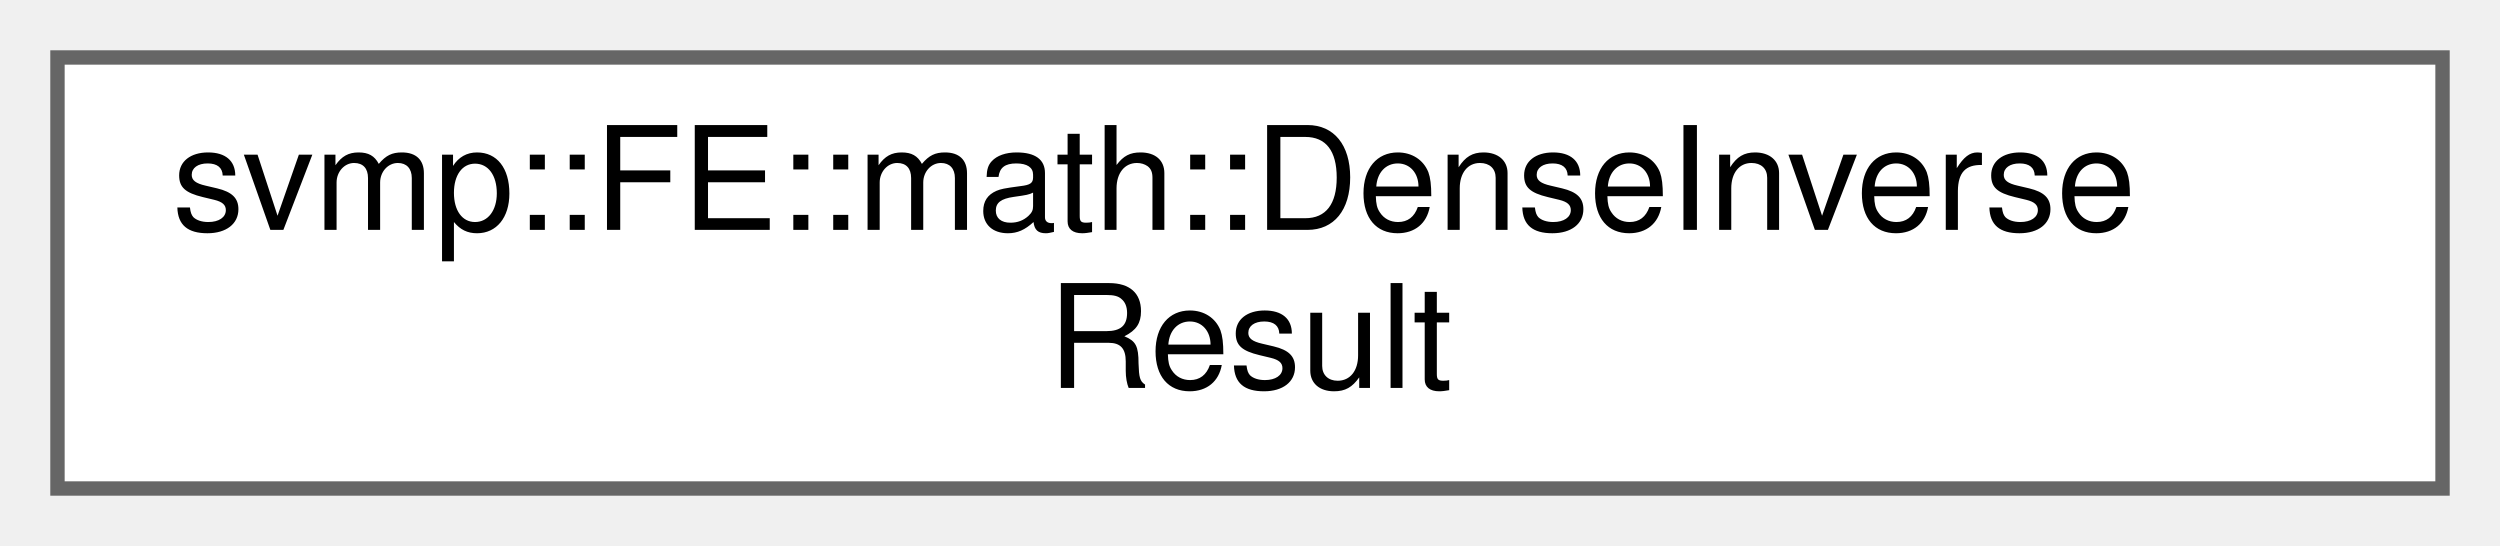
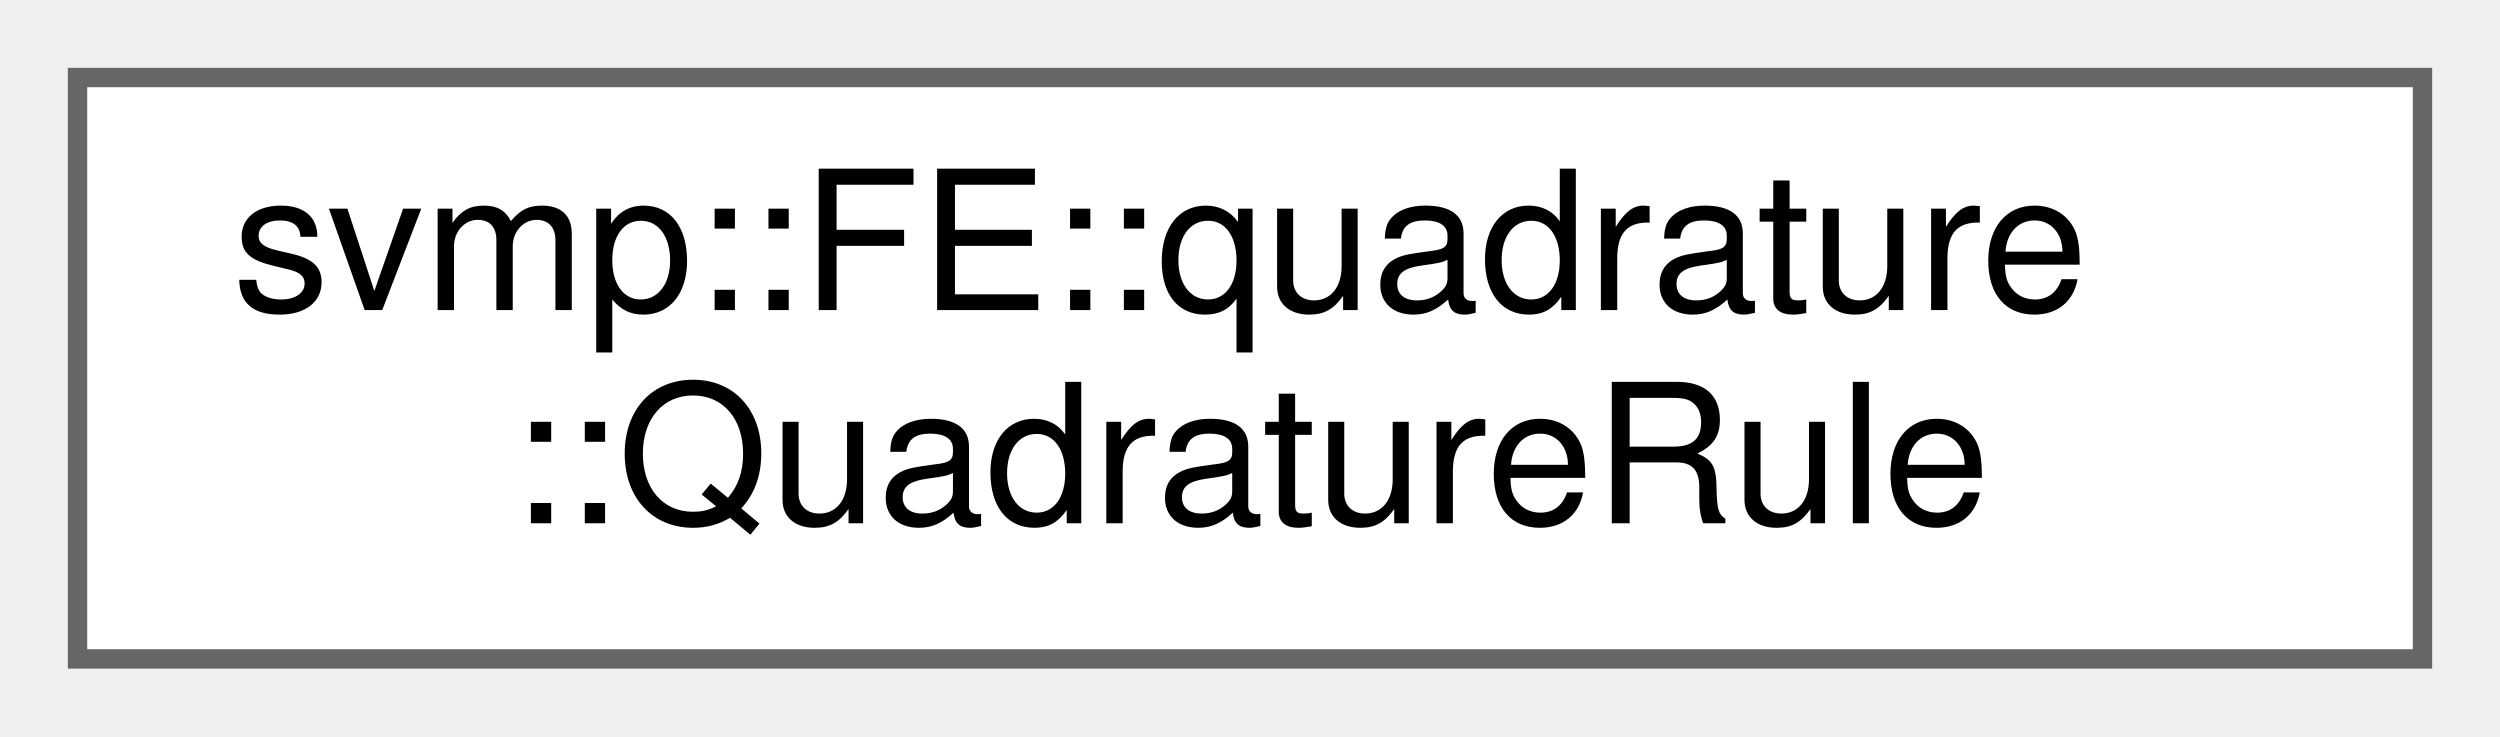
- <svg xmlns="http://www.w3.org/2000/svg" xmlns:xlink="http://www.w3.org/1999/xlink" width="174pt" height="38pt" viewBox="0.00 0.00 174.00 38.00">
+ <svg xmlns="http://www.w3.org/2000/svg" xmlns:xlink="http://www.w3.org/1999/xlink" width="129pt" height="38pt" viewBox="0.00 0.00 129.00 38.00">
  <g id="graph0" class="graph" transform="scale(1 1) rotate(0) translate(4 34)">
    <g id="Node000000" class="node">
      <g id="a_Node000000">
-         <a xlink:href="structsvmp_1_1_f_e_1_1math_1_1_dense_inverse_result.html" target="_top" xlink:title="A dense inverse together with its diagnostics.">
-           <polygon fill="white" stroke="#666666" points="166,-30 0,-30 0,0 166,0 166,-30" />
-           <text text-anchor="start" x="8" y="-18" font-family="Helvetica,sans-Serif" font-size="10.00">svmp::FE::math::DenseInverse</text>
-           <text text-anchor="middle" x="83" y="-7" font-family="Helvetica,sans-Serif" font-size="10.00">Result</text>
+         <a xlink:href="classsvmp_1_1_f_e_1_1quadrature_1_1_quadrature_rule.html" target="_top" xlink:title="Owning value type for quadrature rules on canonical reference cells.">
+           <polygon fill="white" stroke="#666666" points="121,-30 0,-30 0,0 121,0 121,-30" />
+           <text text-anchor="start" x="8" y="-18" font-family="Helvetica,sans-Serif" font-size="10.00">svmp::FE::quadrature</text>
+           <text text-anchor="middle" x="60.5" y="-7" font-family="Helvetica,sans-Serif" font-size="10.00">::QuadratureRule</text>
        </a>
      </g>
    </g>
  </g>
</svg>
